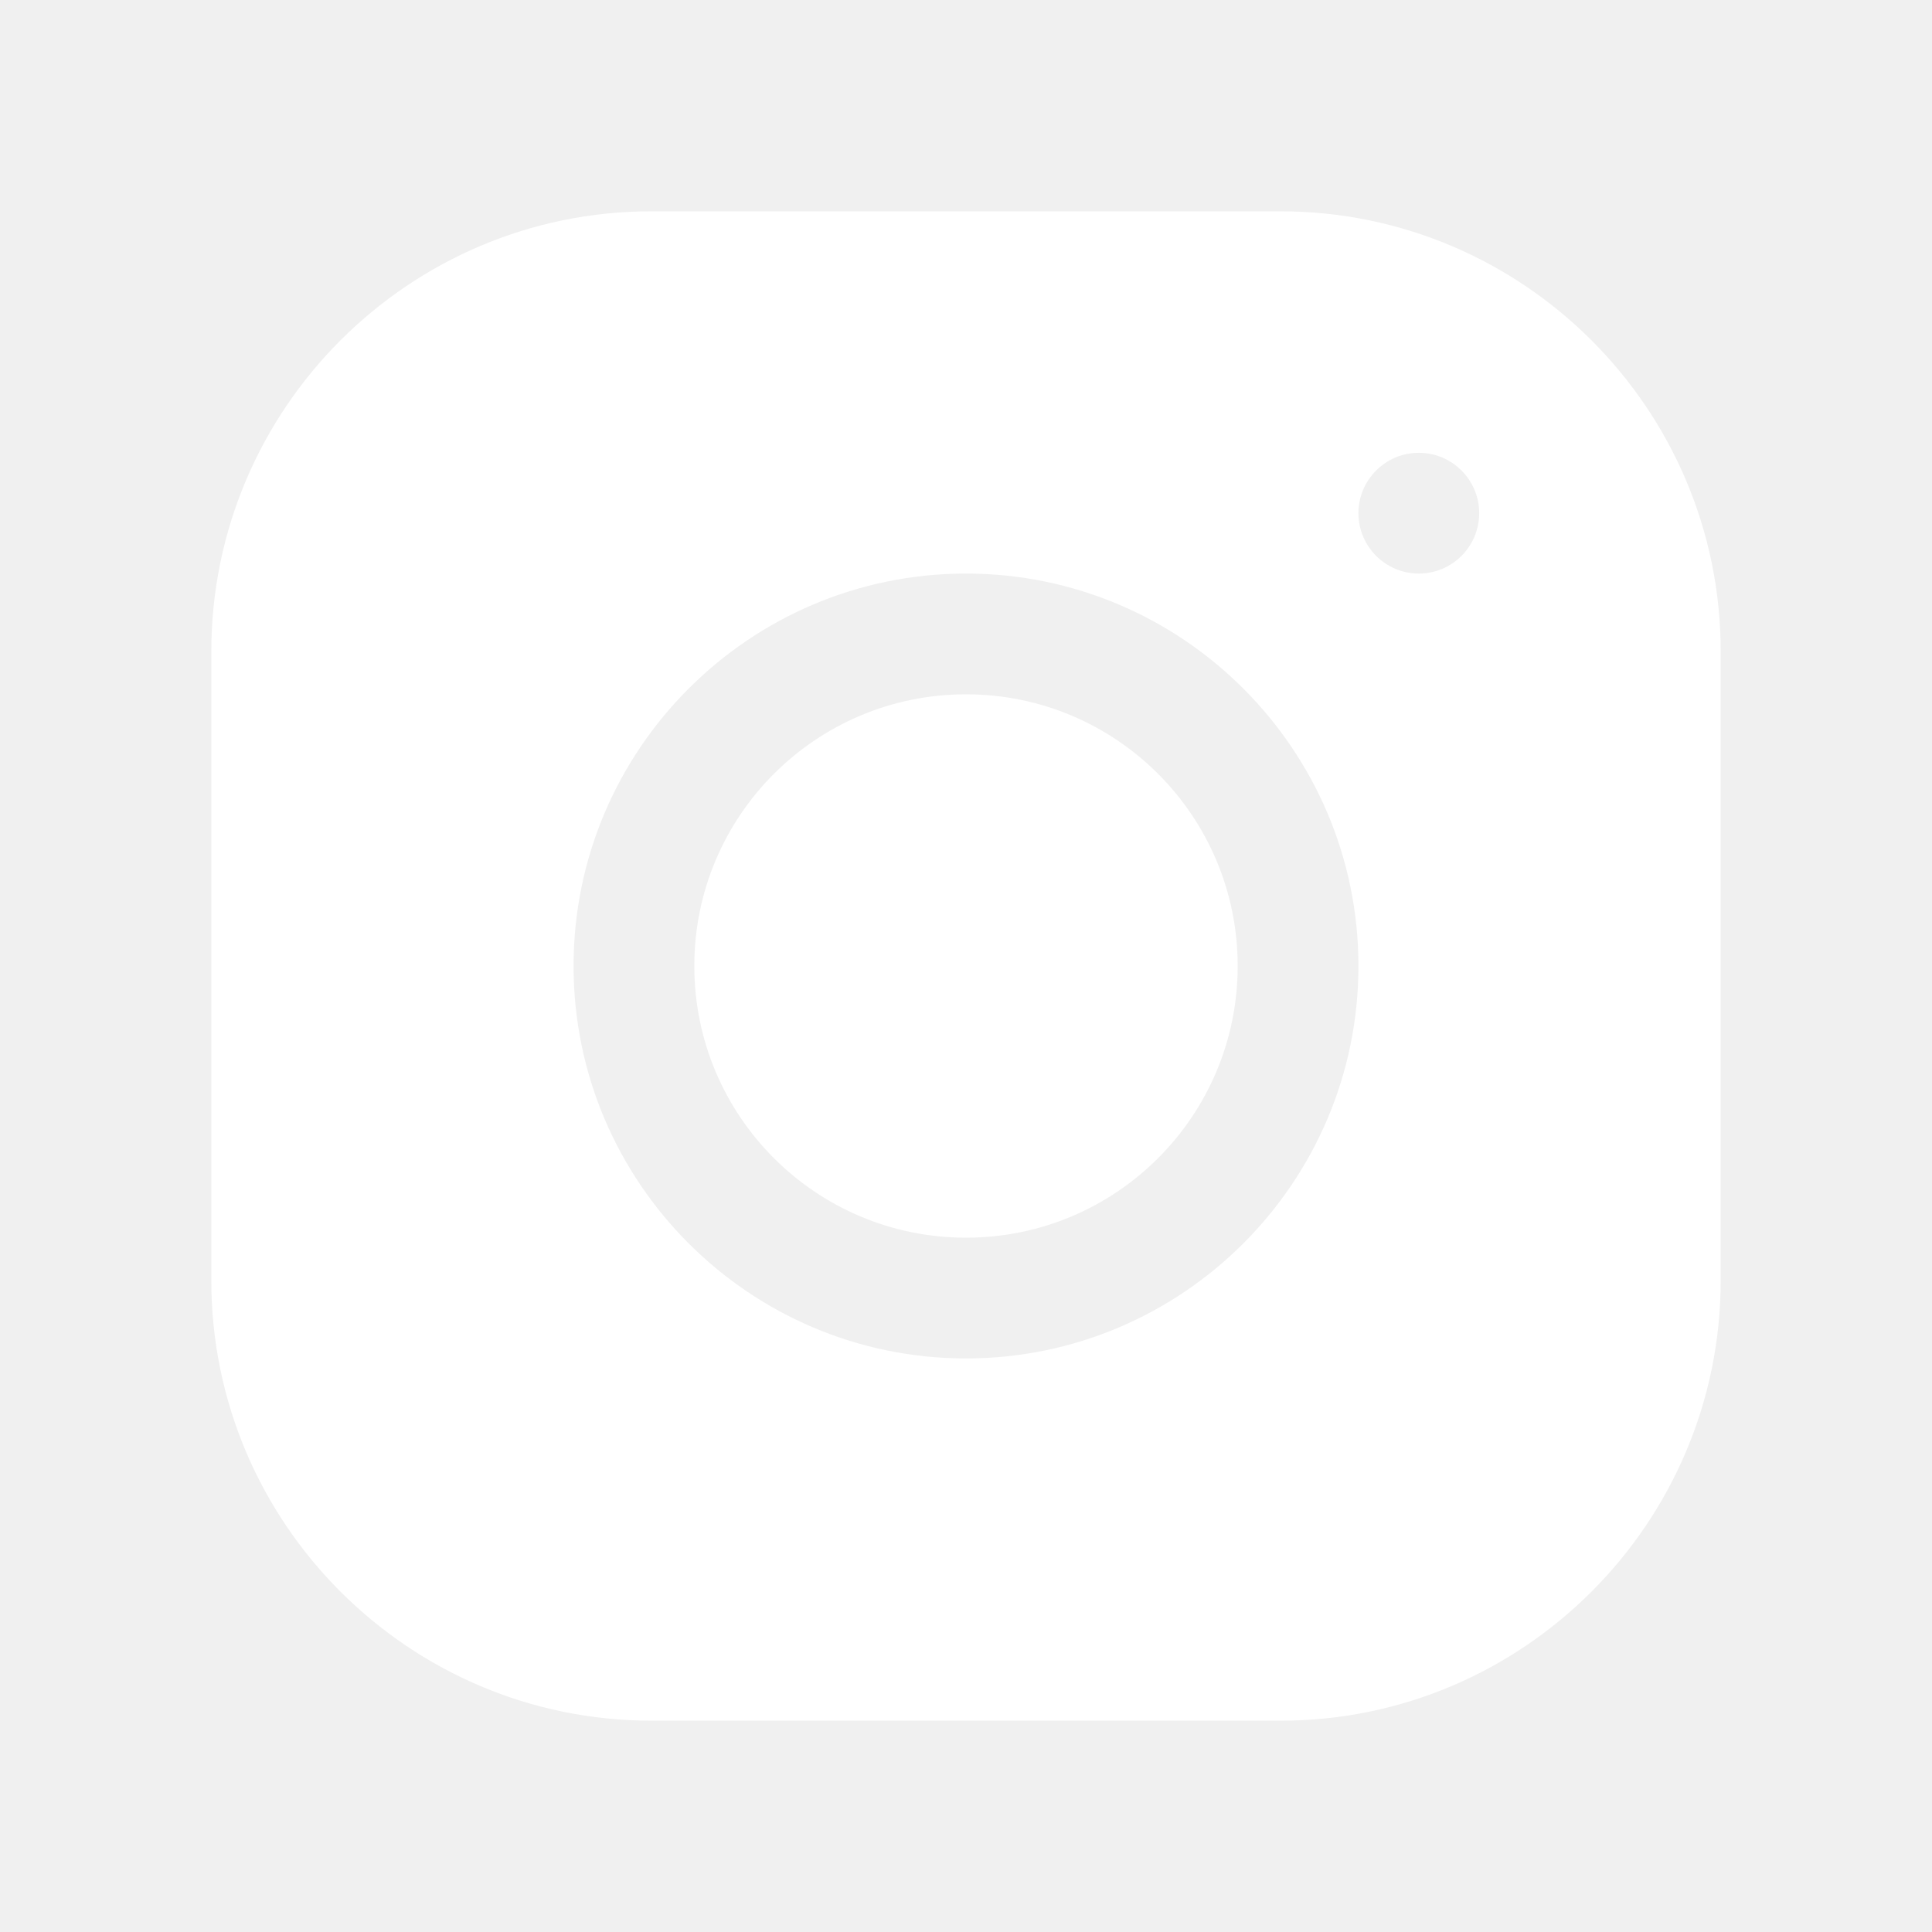
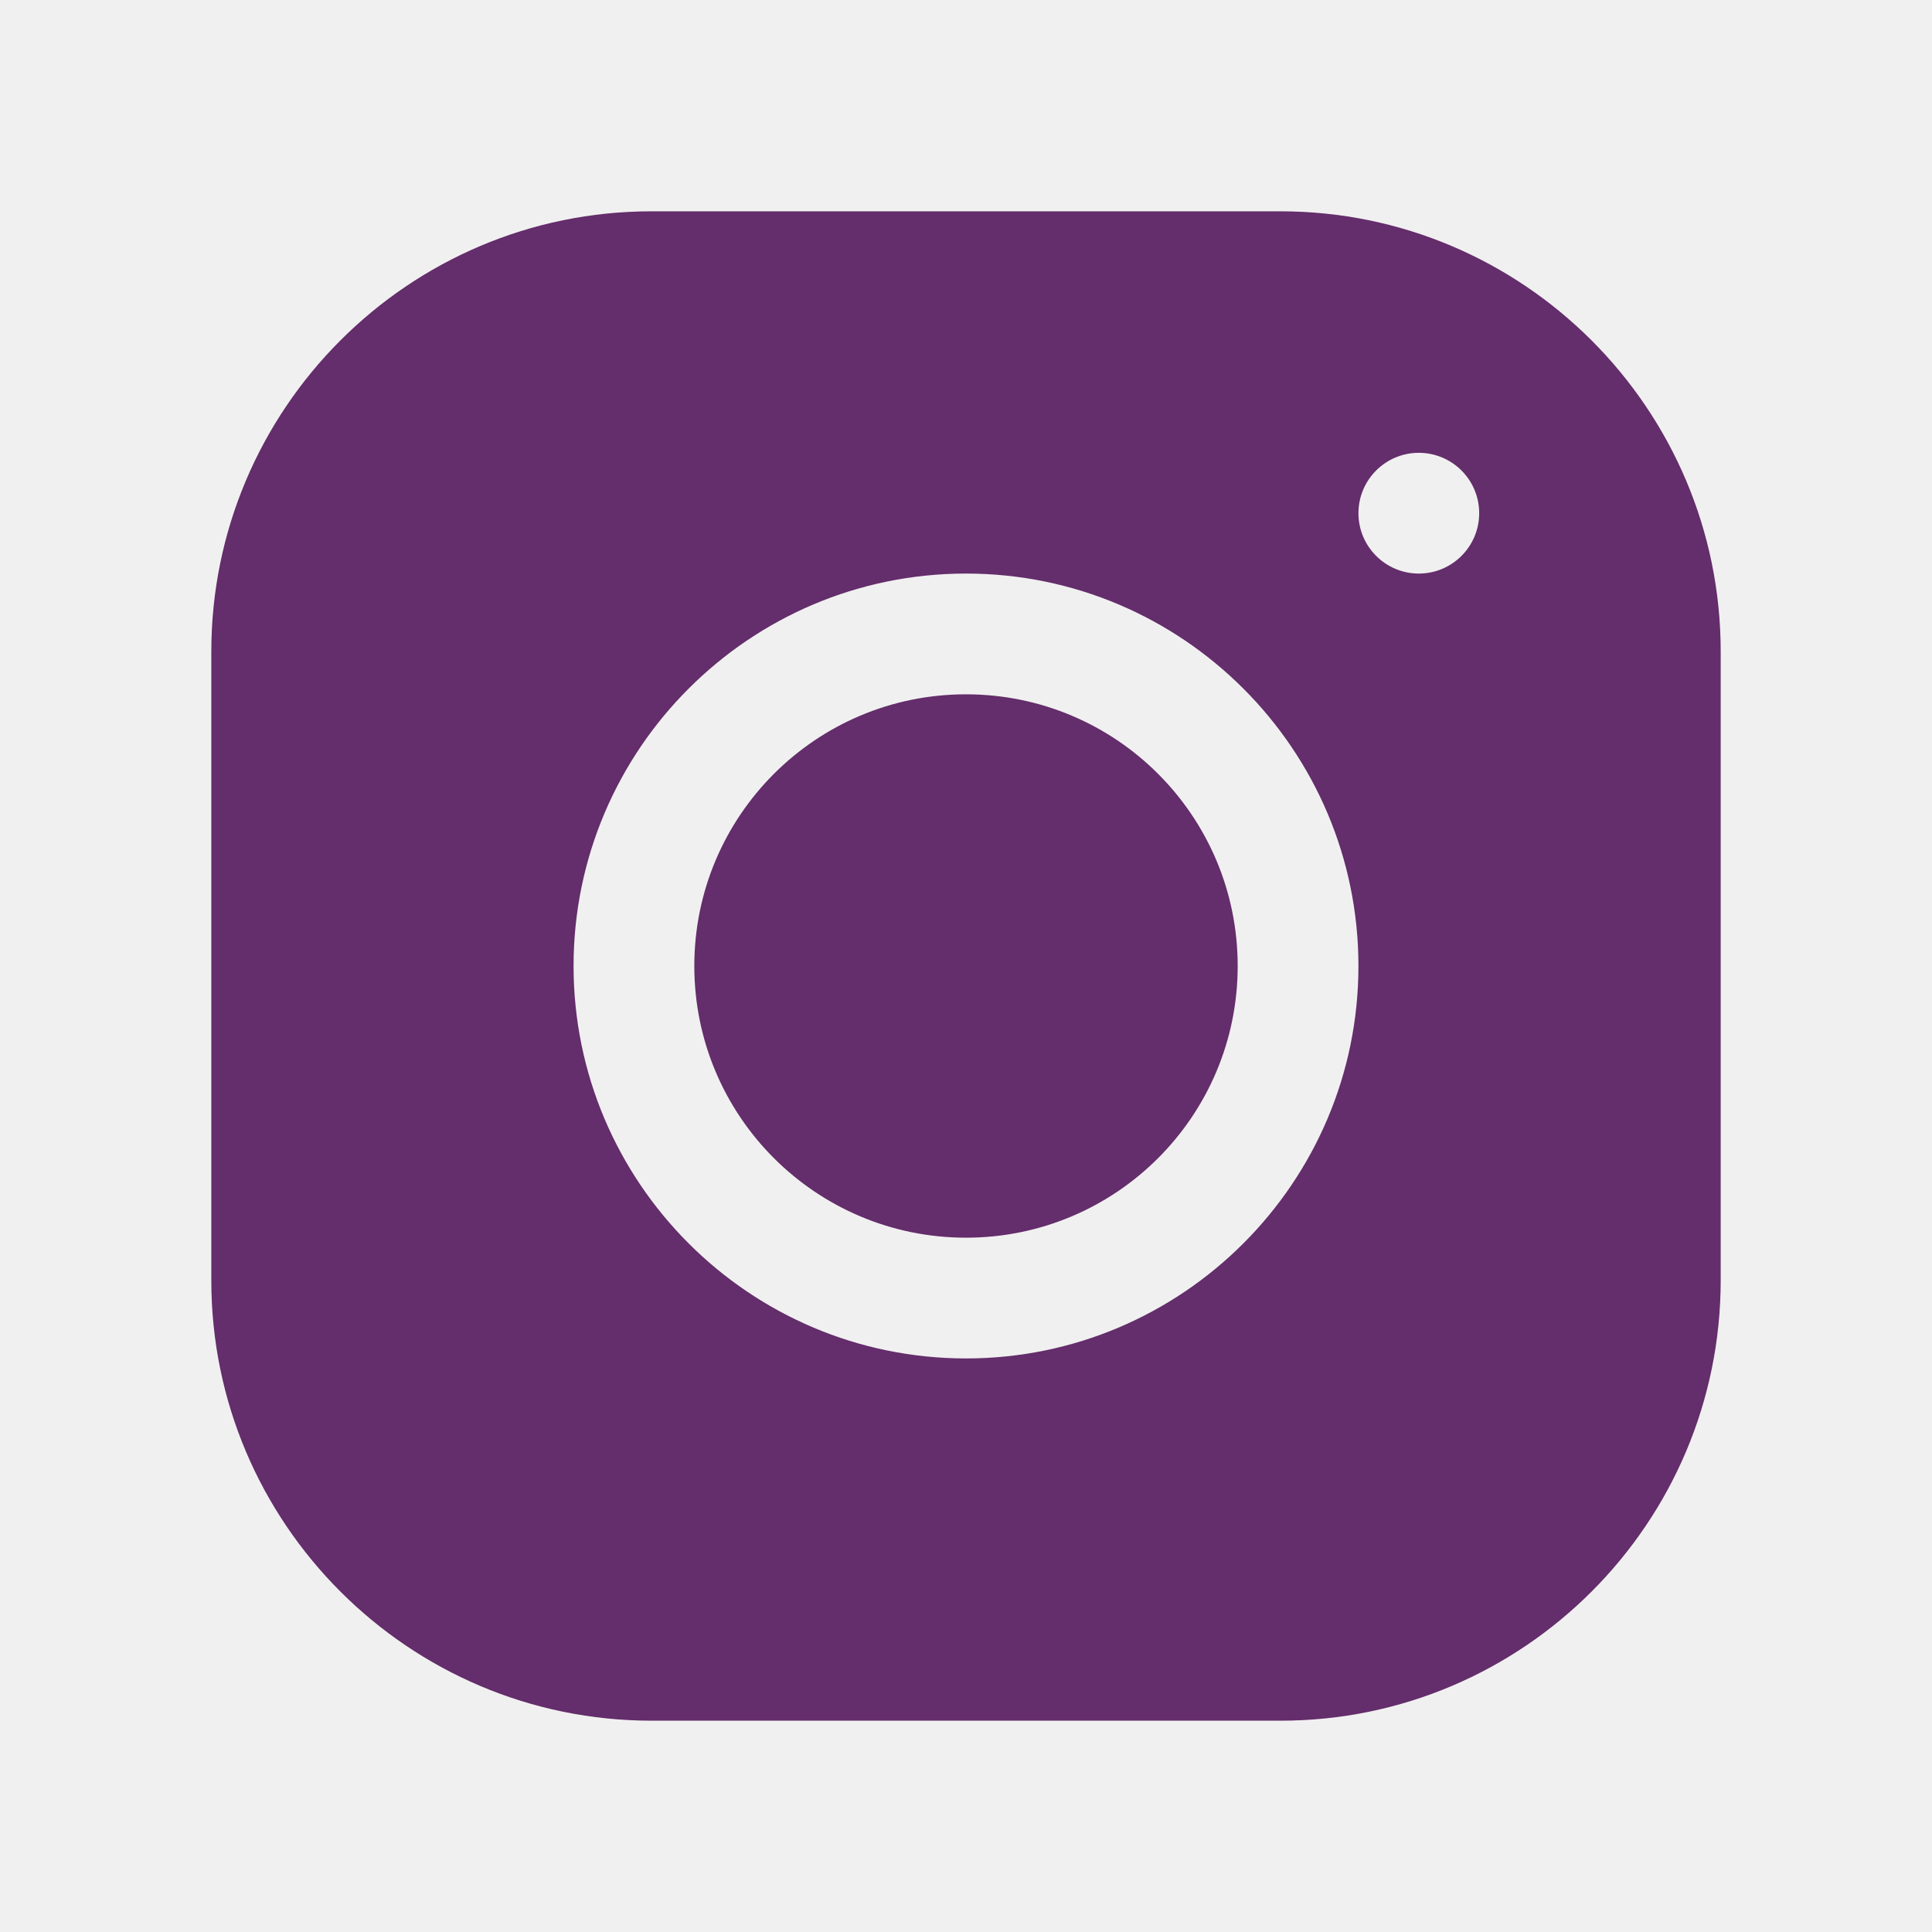
- <svg xmlns="http://www.w3.org/2000/svg" fill="#FFFFFF" viewBox="0 0 64 64" width="64px" height="64px">
+ <svg xmlns="http://www.w3.org/2000/svg" fill="#642d6b" viewBox="0 0 64 64" width="64px" height="64px">
  <path d="M 21.58 7 C 13.541 7 7 13.545 7 21.586 L 7 42.418 C 7 50.458 13.545 57 21.586 57 L 42.418 57 C 50.458 57 57 50.455 57 42.414 L 57 21.58 C 57 13.541 50.455 7 42.414 7 L 21.58 7 z M 47 15 C 48.104 15 49 15.896 49 17 C 49 18.104 48.104 19 47 19 C 45.896 19 45 18.104 45 17 C 45 15.896 45.896 15 47 15 z M 32 19 C 39.17 19 45 24.83 45 32 C 45 39.17 39.169 45 32 45 C 24.83 45 19 39.169 19 32 C 19 24.831 24.83 19 32 19 z M 32 23 C 27.029 23 23 27.029 23 32 C 23 36.971 27.029 41 32 41 C 36.971 41 41 36.971 41 32 C 41 27.029 36.971 23 32 23 z" />
</svg>
